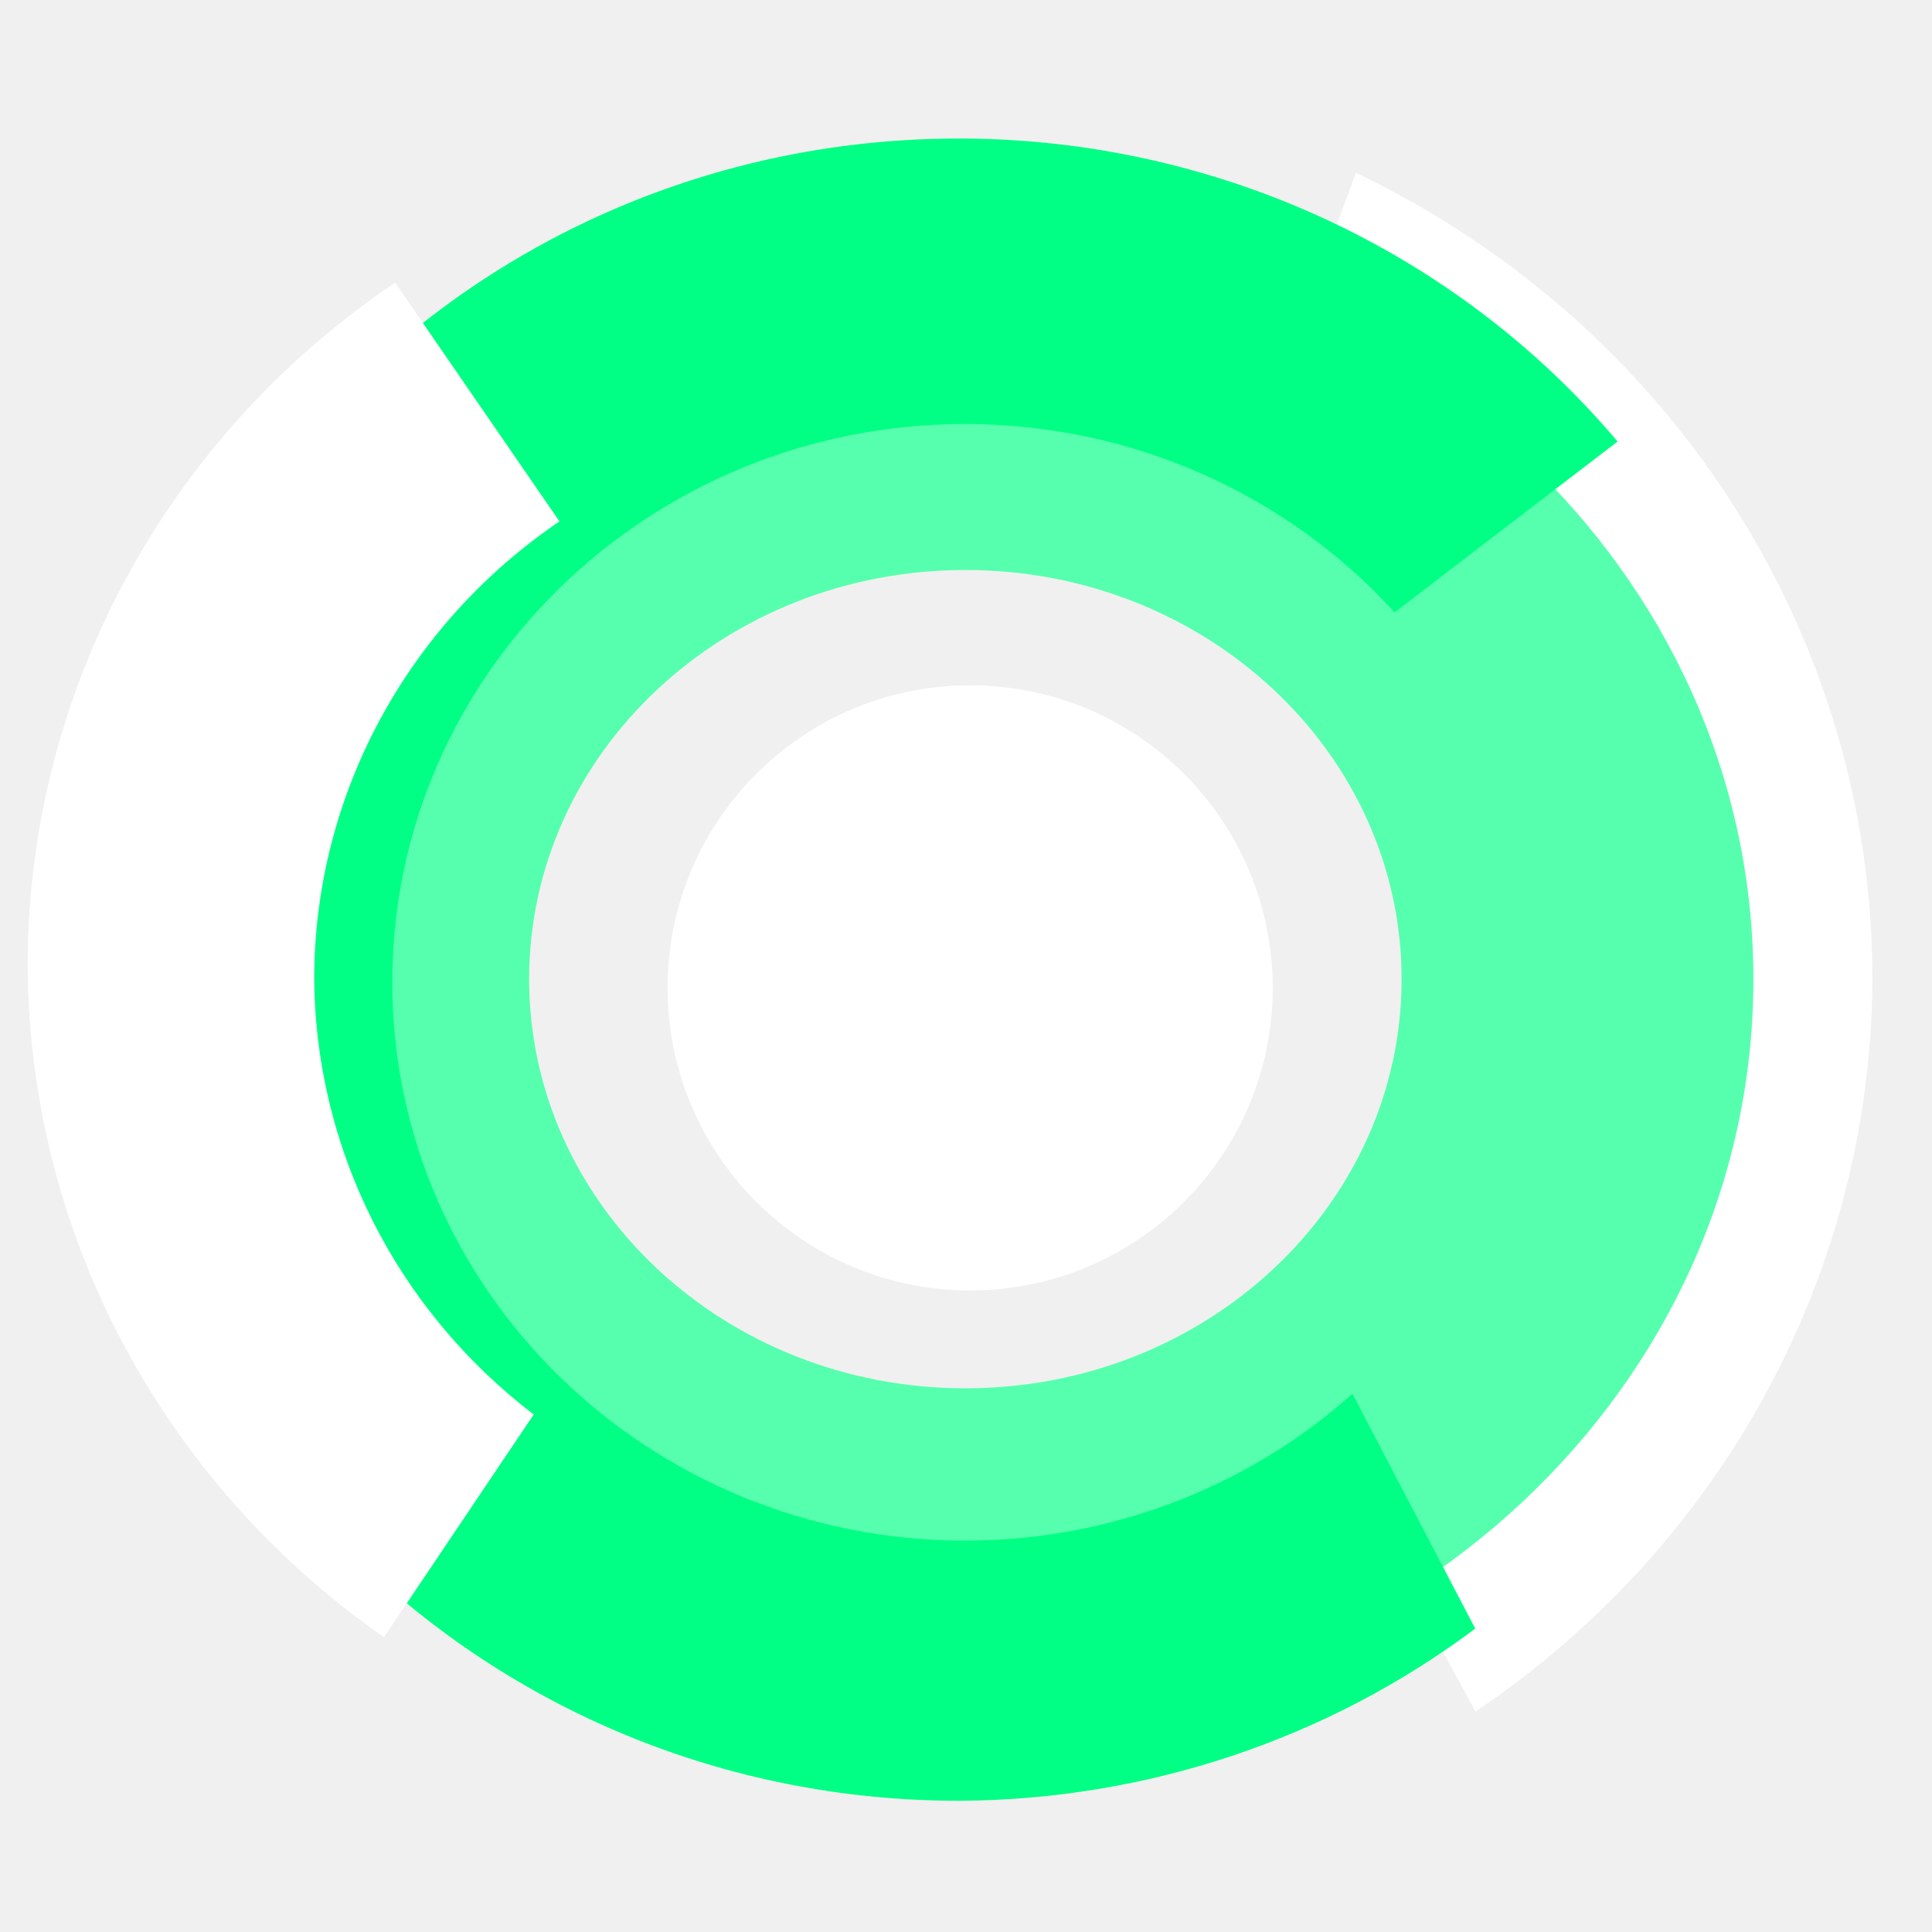
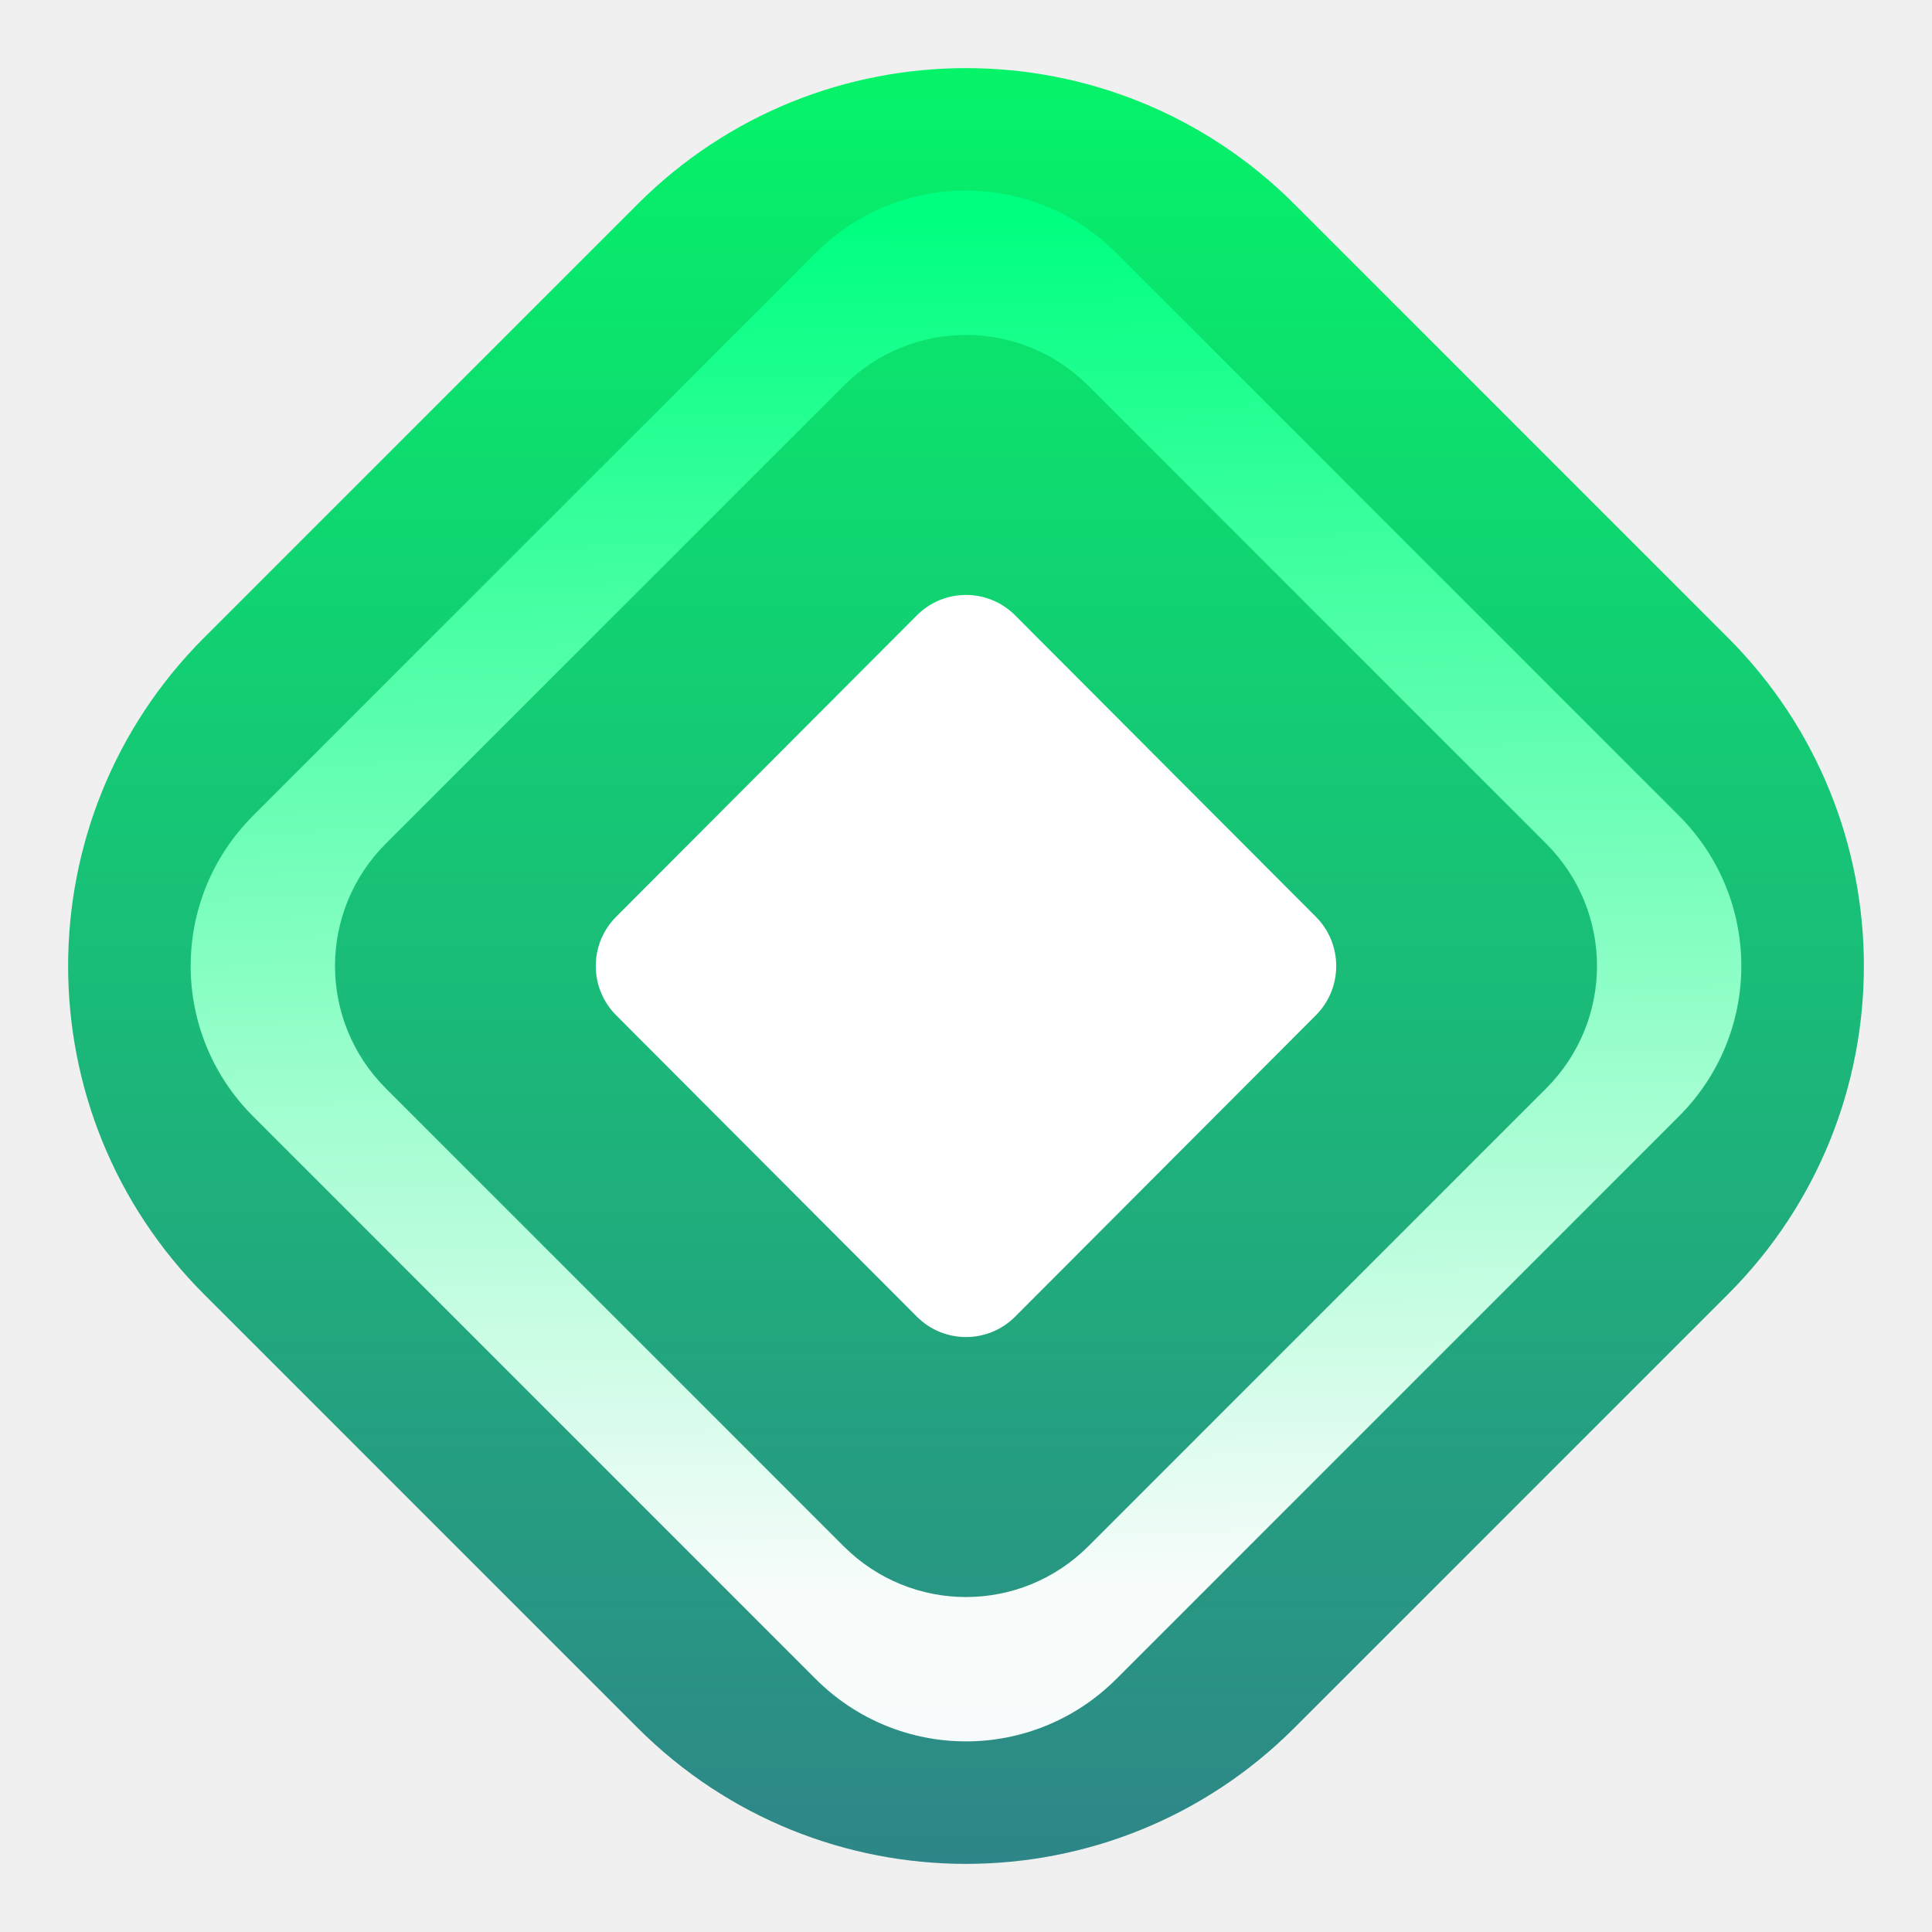
- <svg xmlns="http://www.w3.org/2000/svg" width="512" height="512" viewBox="0 0 512 512" version="1.1" id="svg5">
-   <defs id="defs2" />
+ <svg xmlns="http://www.w3.org/2000/svg" xmlns:xlink="http://www.w3.org/1999/xlink" width="512" height="512" viewBox="0 0 512 512" version="1.1" id="svg5">
+   <defs id="defs2">
+     <linearGradient id="linearGradient5108">
+       <stop style="stop-color:#00ff81;stop-opacity:1" offset="0" id="stop5104" />
+       <stop style="stop-color:#ffffff;stop-opacity:0.969" offset="1" id="stop5106" />
+     </linearGradient>
+     <linearGradient id="linearGradient2439">
+       <stop style="stop-color:#00ff65;stop-opacity:1" offset="0" id="stop2435" />
+       <stop style="stop-color:#337a8b;stop-opacity:1" offset="1" id="stop2437" />
+     </linearGradient>
+     <linearGradient xlink:href="#linearGradient2439" id="linearGradient2441" x1="202.077" y1="168.022" x2="522.801" y2="-152.703" gradientUnits="userSpaceOnUse" gradientTransform="matrix(1.274002,0,0,1.274002,-461.7479,-371.7971)" />
+     <linearGradient xlink:href="#linearGradient5108" id="linearGradient5110" x1="251.378" y1="58.746" x2="257.366" y2="421.897" gradientUnits="userSpaceOnUse" />
+   </defs>
  <g id="layer1">
-     <path id="path1541-7" style="fill:#ffffff;fill-opacity:1;stroke-width:1.274" d="M 391.012,453.576 A 244.932,237.719 1.332 0 0 496.136,264.571 244.932,237.719 1.332 0 0 359.338,45.804 L 321.776,147.21 a 135.588,131.594 1.332 0 1 65.045,114.819 135.588,131.594 1.332 0 1 -47.538,96.411 z" />
-     <path id="path1541" style="fill:#56ffae;fill-opacity:1;stroke-width:1.068" d="M 255.833,63.611 A 208.832,195.877 0 0 0 47.001,259.487 208.832,195.877 0 0 0 255.831,455.364 208.832,195.877 0 0 0 464.664,259.487 208.832,195.877 0 0 0 255.833,63.611 Z m 0,87.444 A 115.604,108.432 0 0 1 371.436,259.487 115.604,108.432 0 0 1 255.833,367.92 115.604,108.432 0 0 1 140.228,259.487 115.604,108.432 0 0 1 255.833,151.055 Z" />
-     <path id="path31" style="fill:#00ff84;fill-opacity:1;stroke-width:0.882" d="M 254.105,36.709 A 226.091,220.257 0 0 0 28.015,256.967 226.091,220.257 0 0 0 254.105,477.223 226.091,220.257 0 0 0 390.954,431.602 L 358.41,369.369 A 151.878,147.959 0 0 1 255.833,408.288 151.878,147.959 0 0 1 103.954,260.329 151.878,147.959 0 0 1 255.833,112.369 151.878,147.959 0 0 1 369.579,162.29 L 428.677,117.009 A 226.091,220.257 0 0 0 254.105,36.709 Z" />
-     <path id="path31-4" style="fill:#ffffff;fill-opacity:1;stroke-width:0.882" d="M 104.714,74.904 A 226.091,220.257 0 0 0 7.329,255.476 226.091,220.257 0 0 0 101.743,433.883 l 39.699,-59.025 A 151.878,147.959 0 0 1 83.268,258.84 151.878,147.959 0 0 1 148.261,138.17 Z" />
-     <circle style="fill:#ffffff;fill-opacity:1" id="path3083" cx="257.102" cy="261.796" r="80.181" />
+     <rect style="fill:url(#linearGradient2441);fill-opacity:1;stroke-width:1.274;stroke-miterlimit:4;stroke-dasharray:none" id="rect846" width="408.604" height="408.604" x="-204.302" y="-566.341" transform="rotate(135)" ry="123.073" />
+     <rect style="fill:#ffffff;fill-opacity:1;stroke-width:0.467" id="rect846-1" width="149.702" height="149.702" x="-75.256" y="-436.891" transform="matrix(-0.7063166,0.7078961,-0.7063166,-0.7078961,0,0)" ry="18.427" />
+     <path id="rect846-2" style="fill:url(#linearGradient5110);fill-opacity:1;stroke-width:0.937" d="m 461.47,256 c 0,-14.412 -5.52,-28.823 -16.562,-39.866 L 295.864,67.078 c -22.085,-22.086 -57.642,-22.086 -79.726,10e-7 L 67.093,216.134 c -22.085,22.086 -22.085,57.646 4e-6,79.732 l 149.044,149.055 c 22.085,22.086 57.642,22.086 79.726,-10e-6 L 444.908,295.866 C 455.95,284.823 461.47,270.412 461.47,256 Z M 423.219,256 c 0,11.729 -4.493,23.458 -13.48,32.445 L 288.443,409.75 c -17.973,17.975 -46.912,17.975 -64.885,0 L 102.262,288.445 c -17.973,-17.975 -17.973,-46.916 1e-5,-64.891 L 223.558,102.25 c 17.973,-17.975 46.912,-17.975 64.885,0 l 121.296,121.305 c 8.987,8.987 13.48,20.717 13.48,32.445 z" />
  </g>
</svg>
